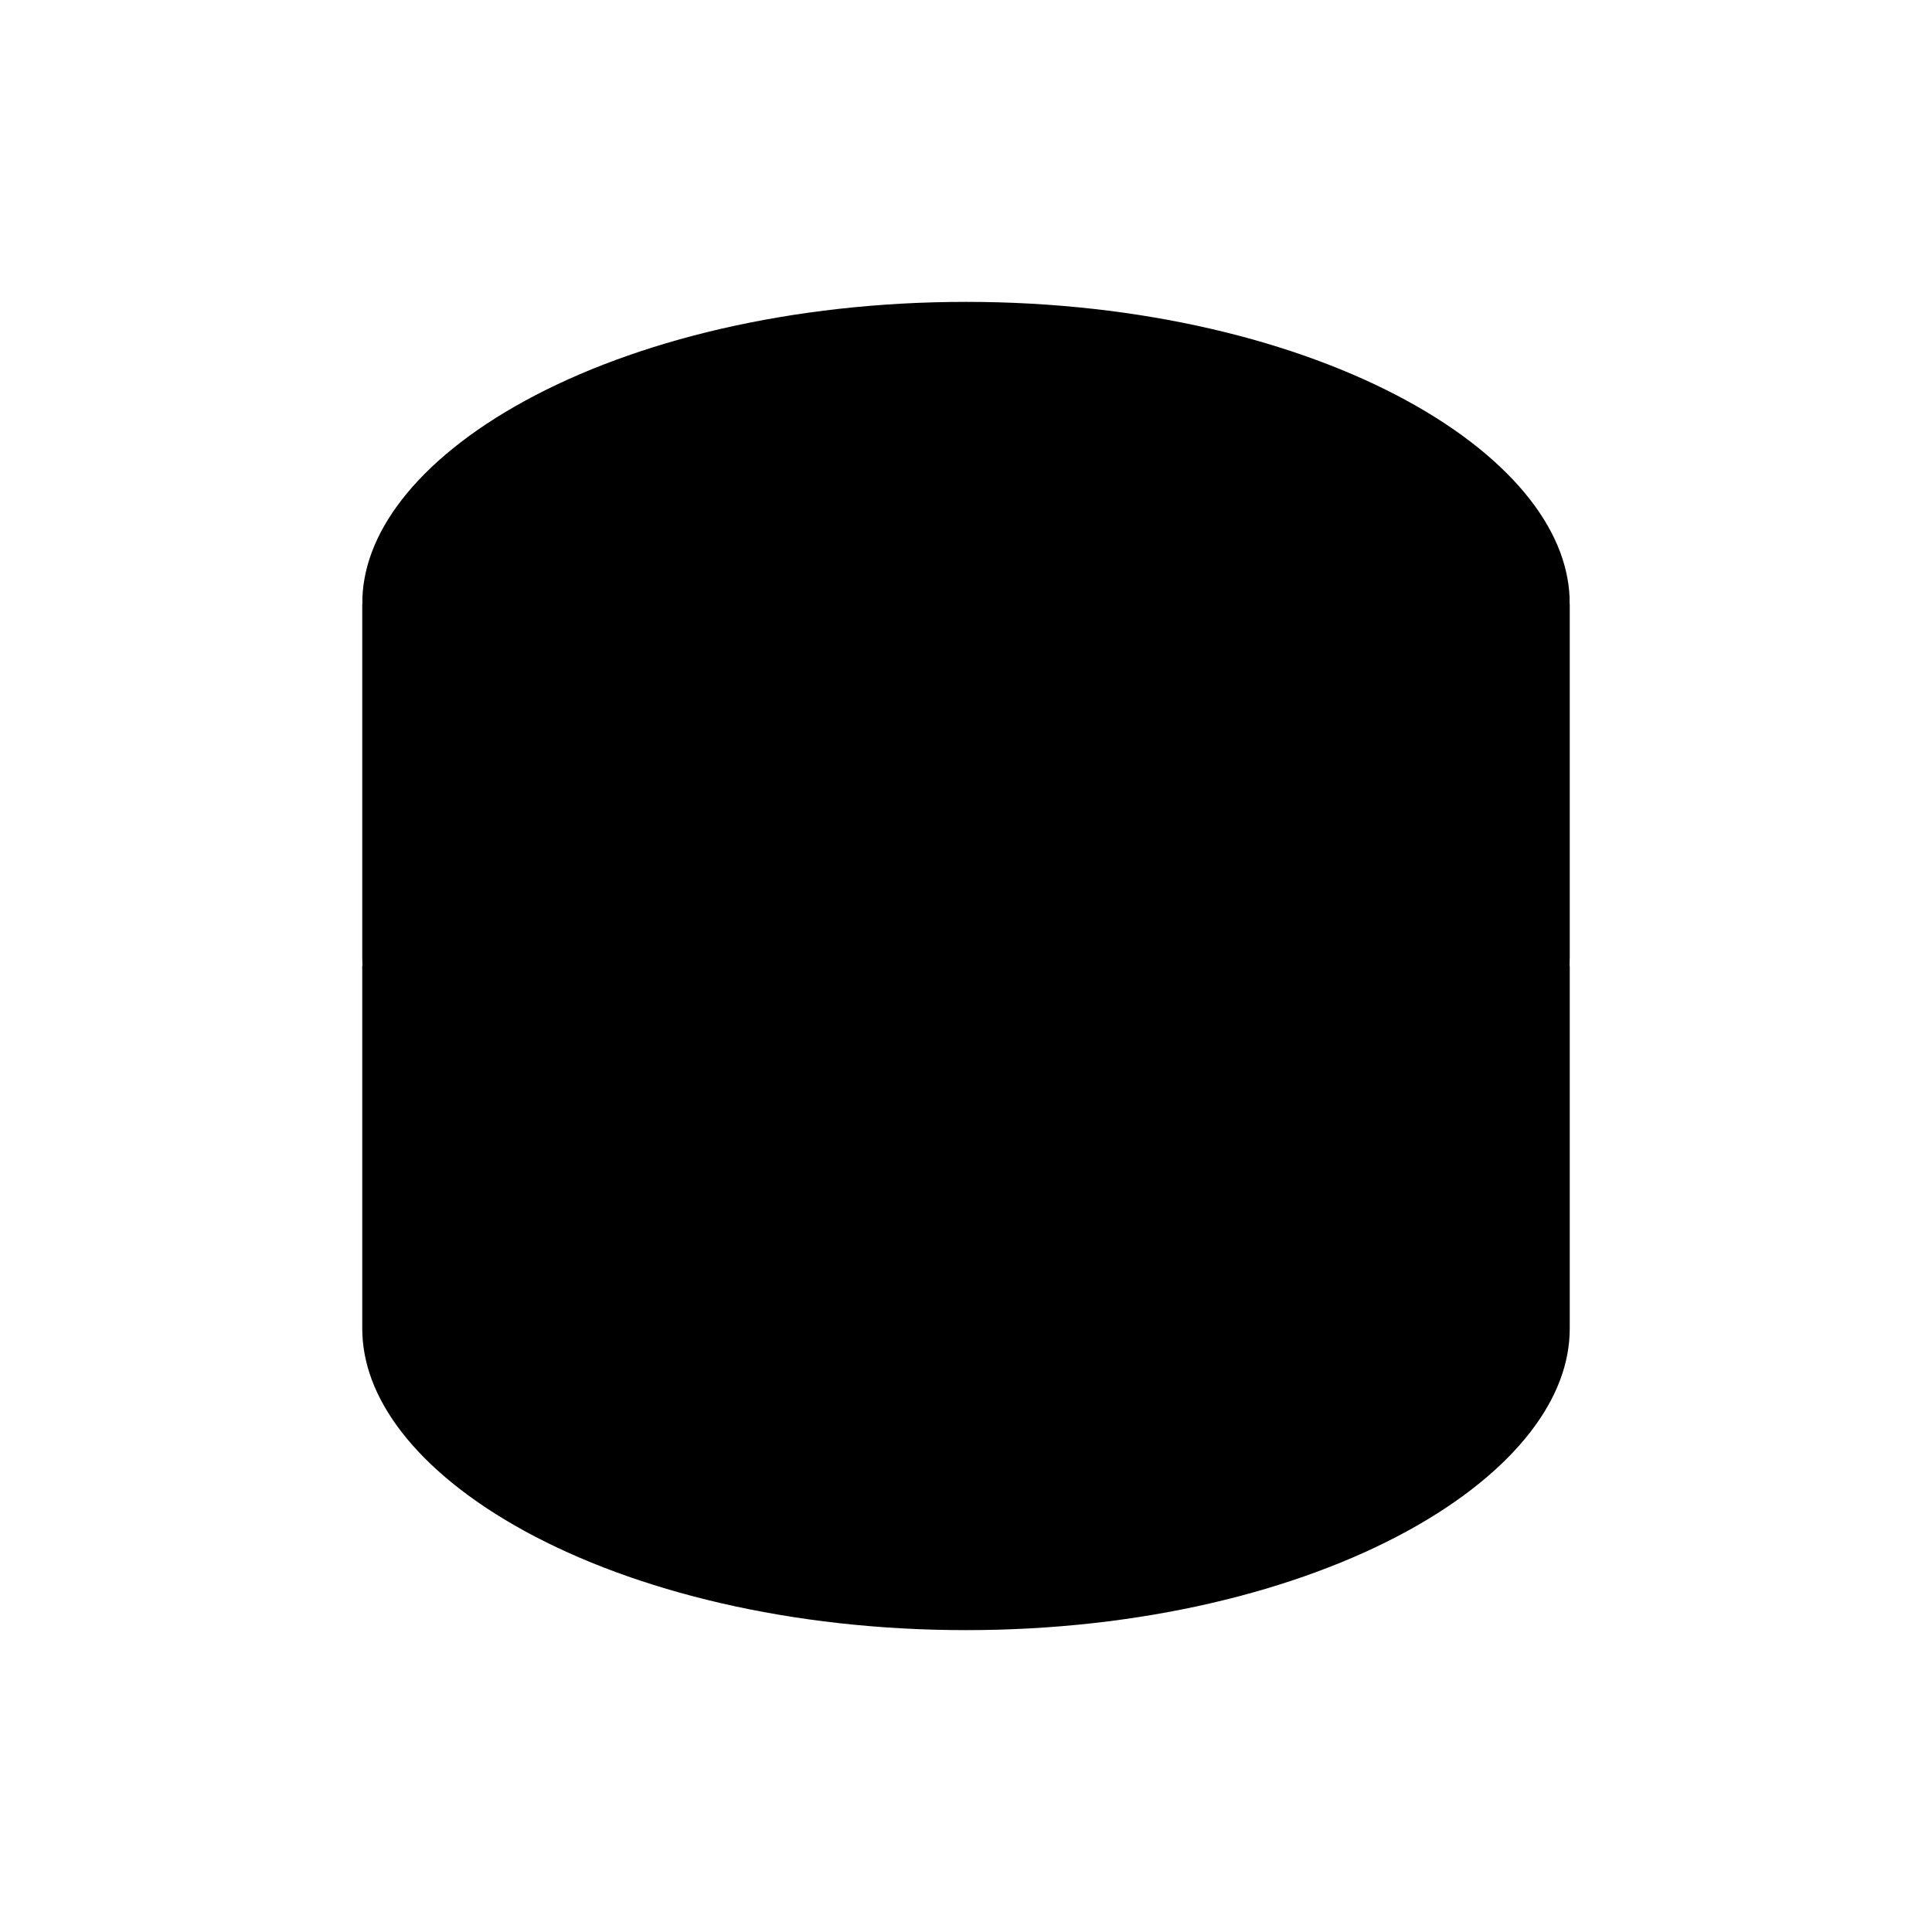
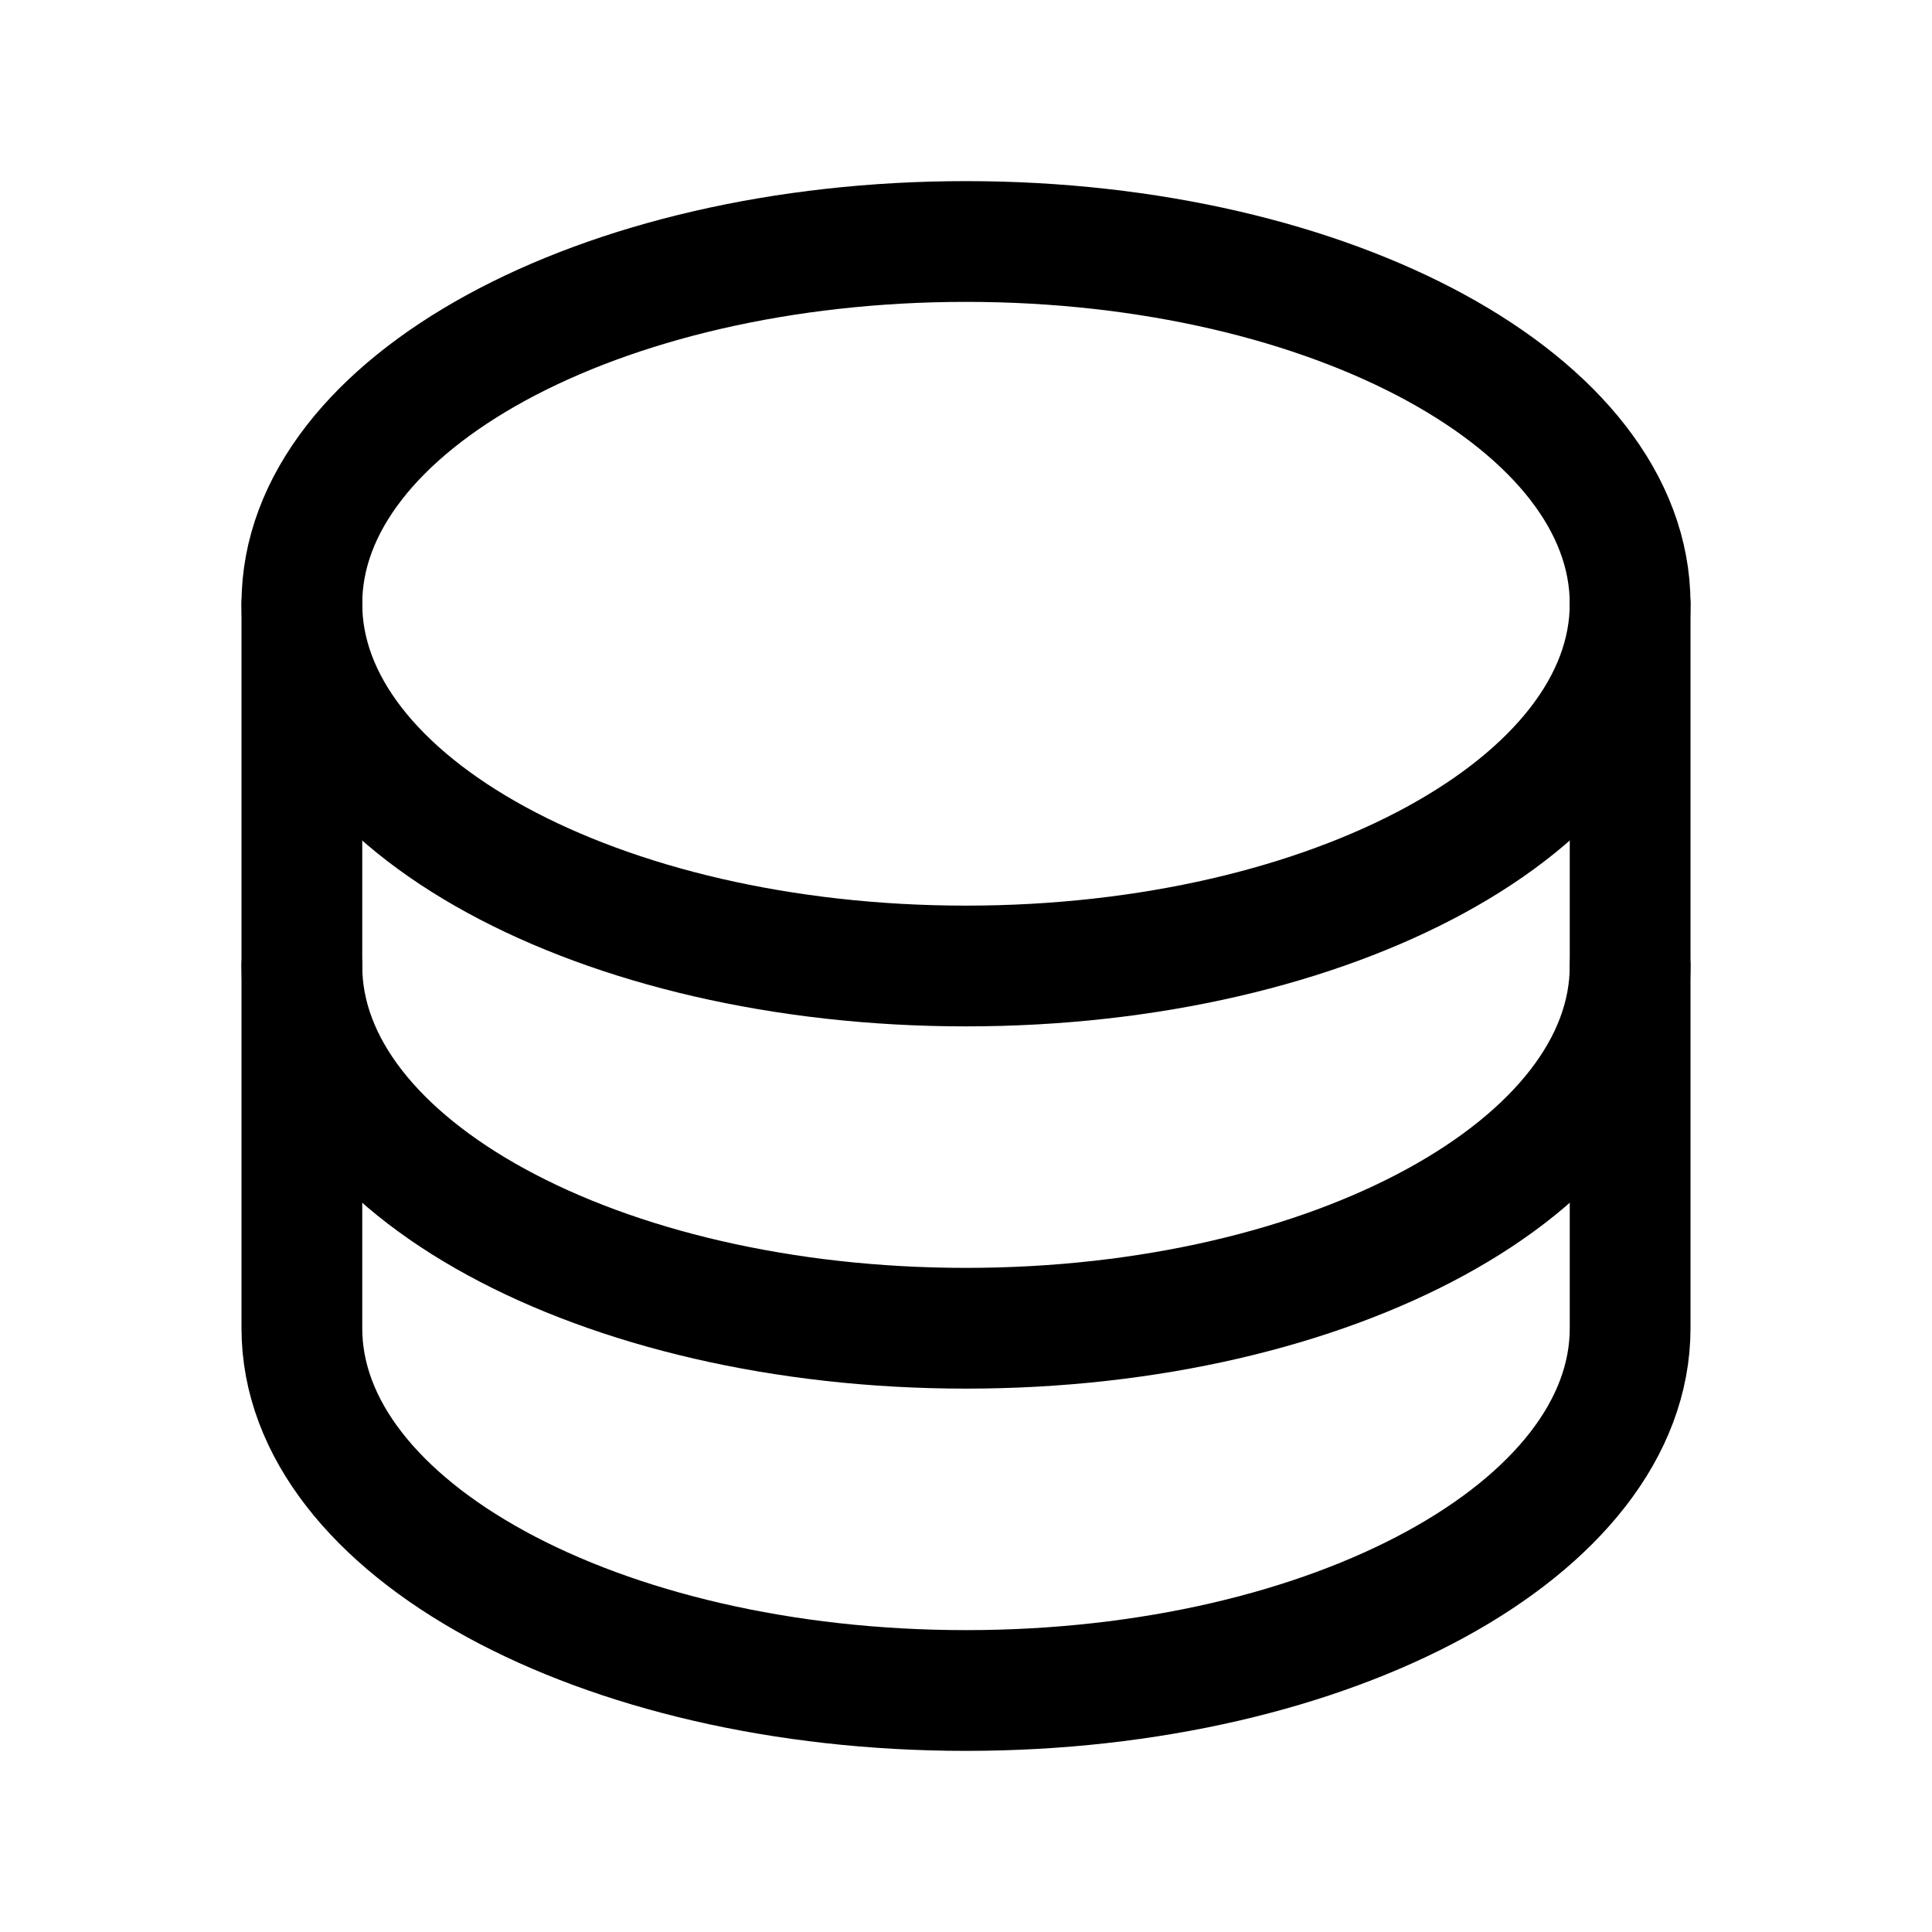
- <svg xmlns="http://www.w3.org/2000/svg" width="24" height="24" viewBox="0 0 24 24" fill="currentColor">
+ <svg xmlns="http://www.w3.org/2000/svg" width="24" height="24" viewBox="0 0 24 24" fill="none">
  <rect width="24" height="24" fill="white" />
-   <path d="M12 12C16.556 12 20.25 9.985 20.25 7.5C20.25 5.015 16.556 3 12 3C7.444 3 3.75 5.015 3.75 7.5C3.75 9.985 7.444 12 12 12Z" stroke="white" stroke-width="1.5" stroke-linecap="round" stroke-linejoin="round" />
-   <path d="M3.75 7.5V12C3.75 14.485 7.444 16.5 12 16.5C16.556 16.5 20.25 14.485 20.25 12V7.5" stroke="white" stroke-width="1.5" stroke-linecap="round" stroke-linejoin="round" />
-   <path d="M3.75 12V16.5C3.75 18.985 7.444 21 12 21C16.556 21 20.25 18.985 20.25 16.5V12" stroke="white" stroke-width="1.5" stroke-linecap="round" stroke-linejoin="round" />
+   <path d="M12 12C16.556 12 20.25 9.985 20.25 7.5C20.25 5.015 16.556 3 12 3C7.444 3 3.75 5.015 3.75 7.5C3.75 9.985 7.444 12 12 12Z" stroke="currentColor" stroke-width="1.5" stroke-linecap="round" stroke-linejoin="round" />
+   <path d="M3.75 7.5V12C3.75 14.485 7.444 16.5 12 16.5C16.556 16.5 20.25 14.485 20.25 12V7.5" stroke="currentColor" stroke-width="1.5" stroke-linecap="round" stroke-linejoin="round" />
+   <path d="M3.75 12V16.5C3.75 18.985 7.444 21 12 21C16.556 21 20.25 18.985 20.25 16.5V12" stroke="currentColor" stroke-width="1.5" stroke-linecap="round" stroke-linejoin="round" />
</svg>
